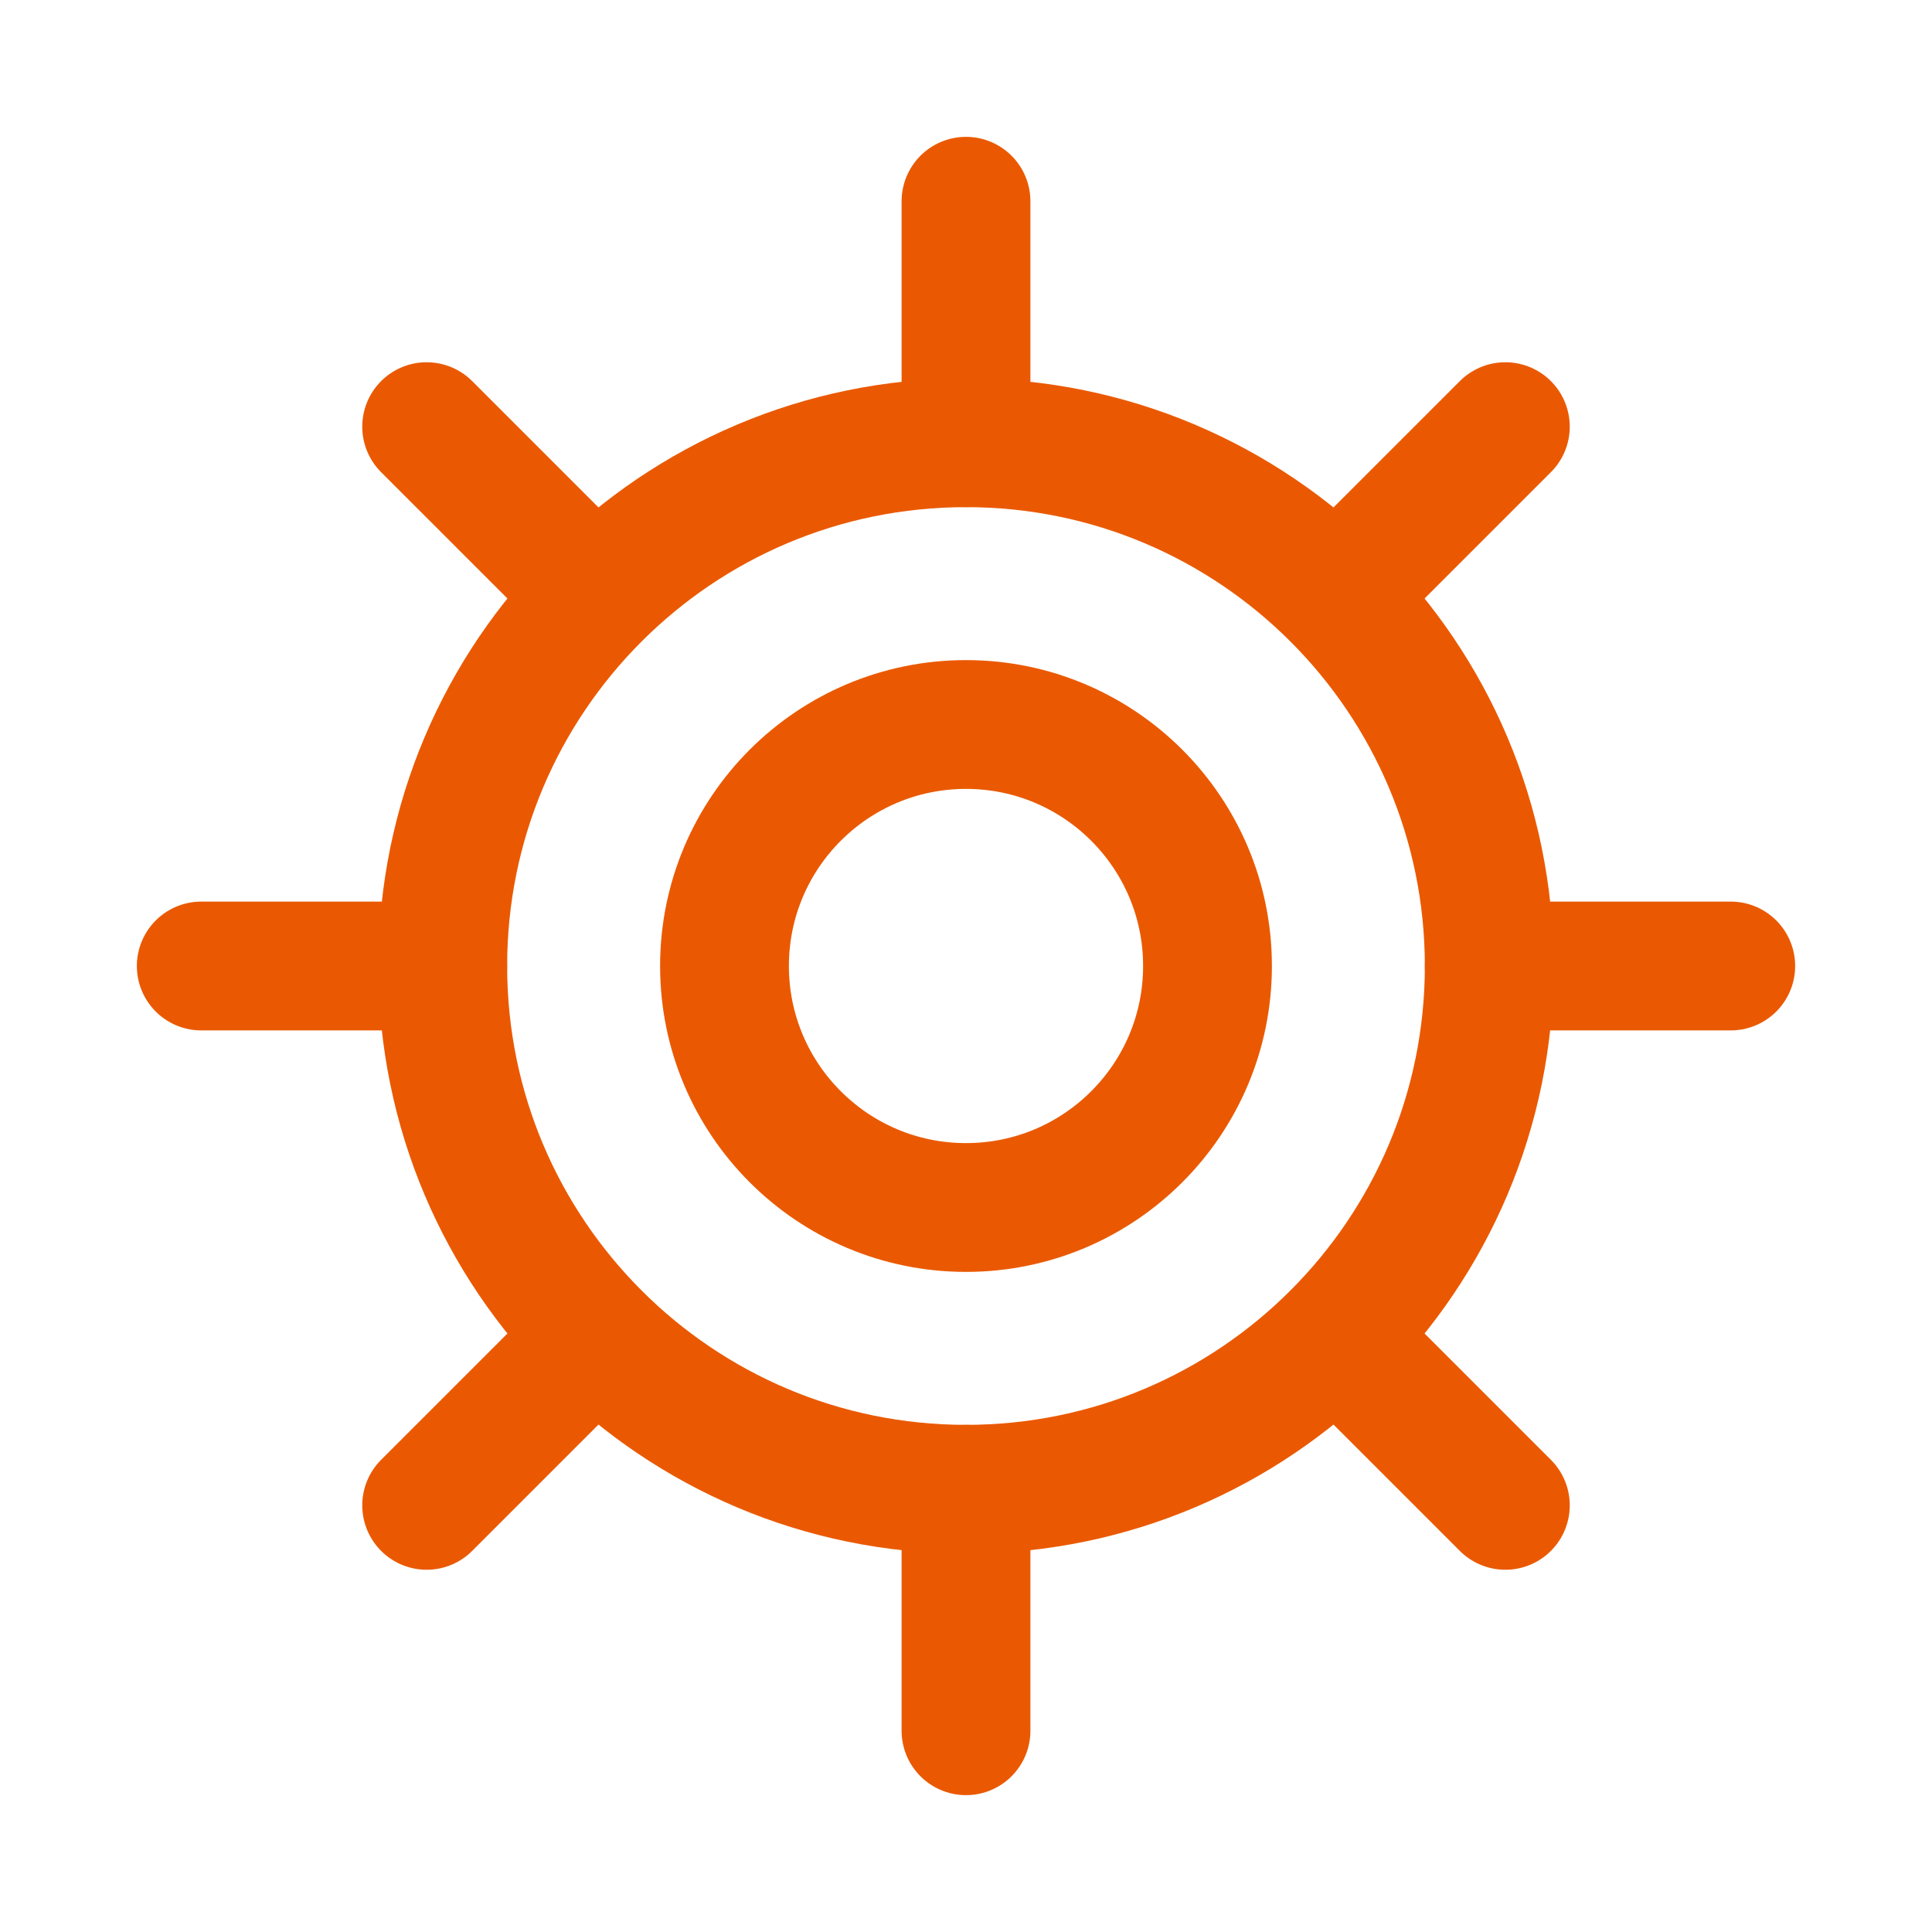
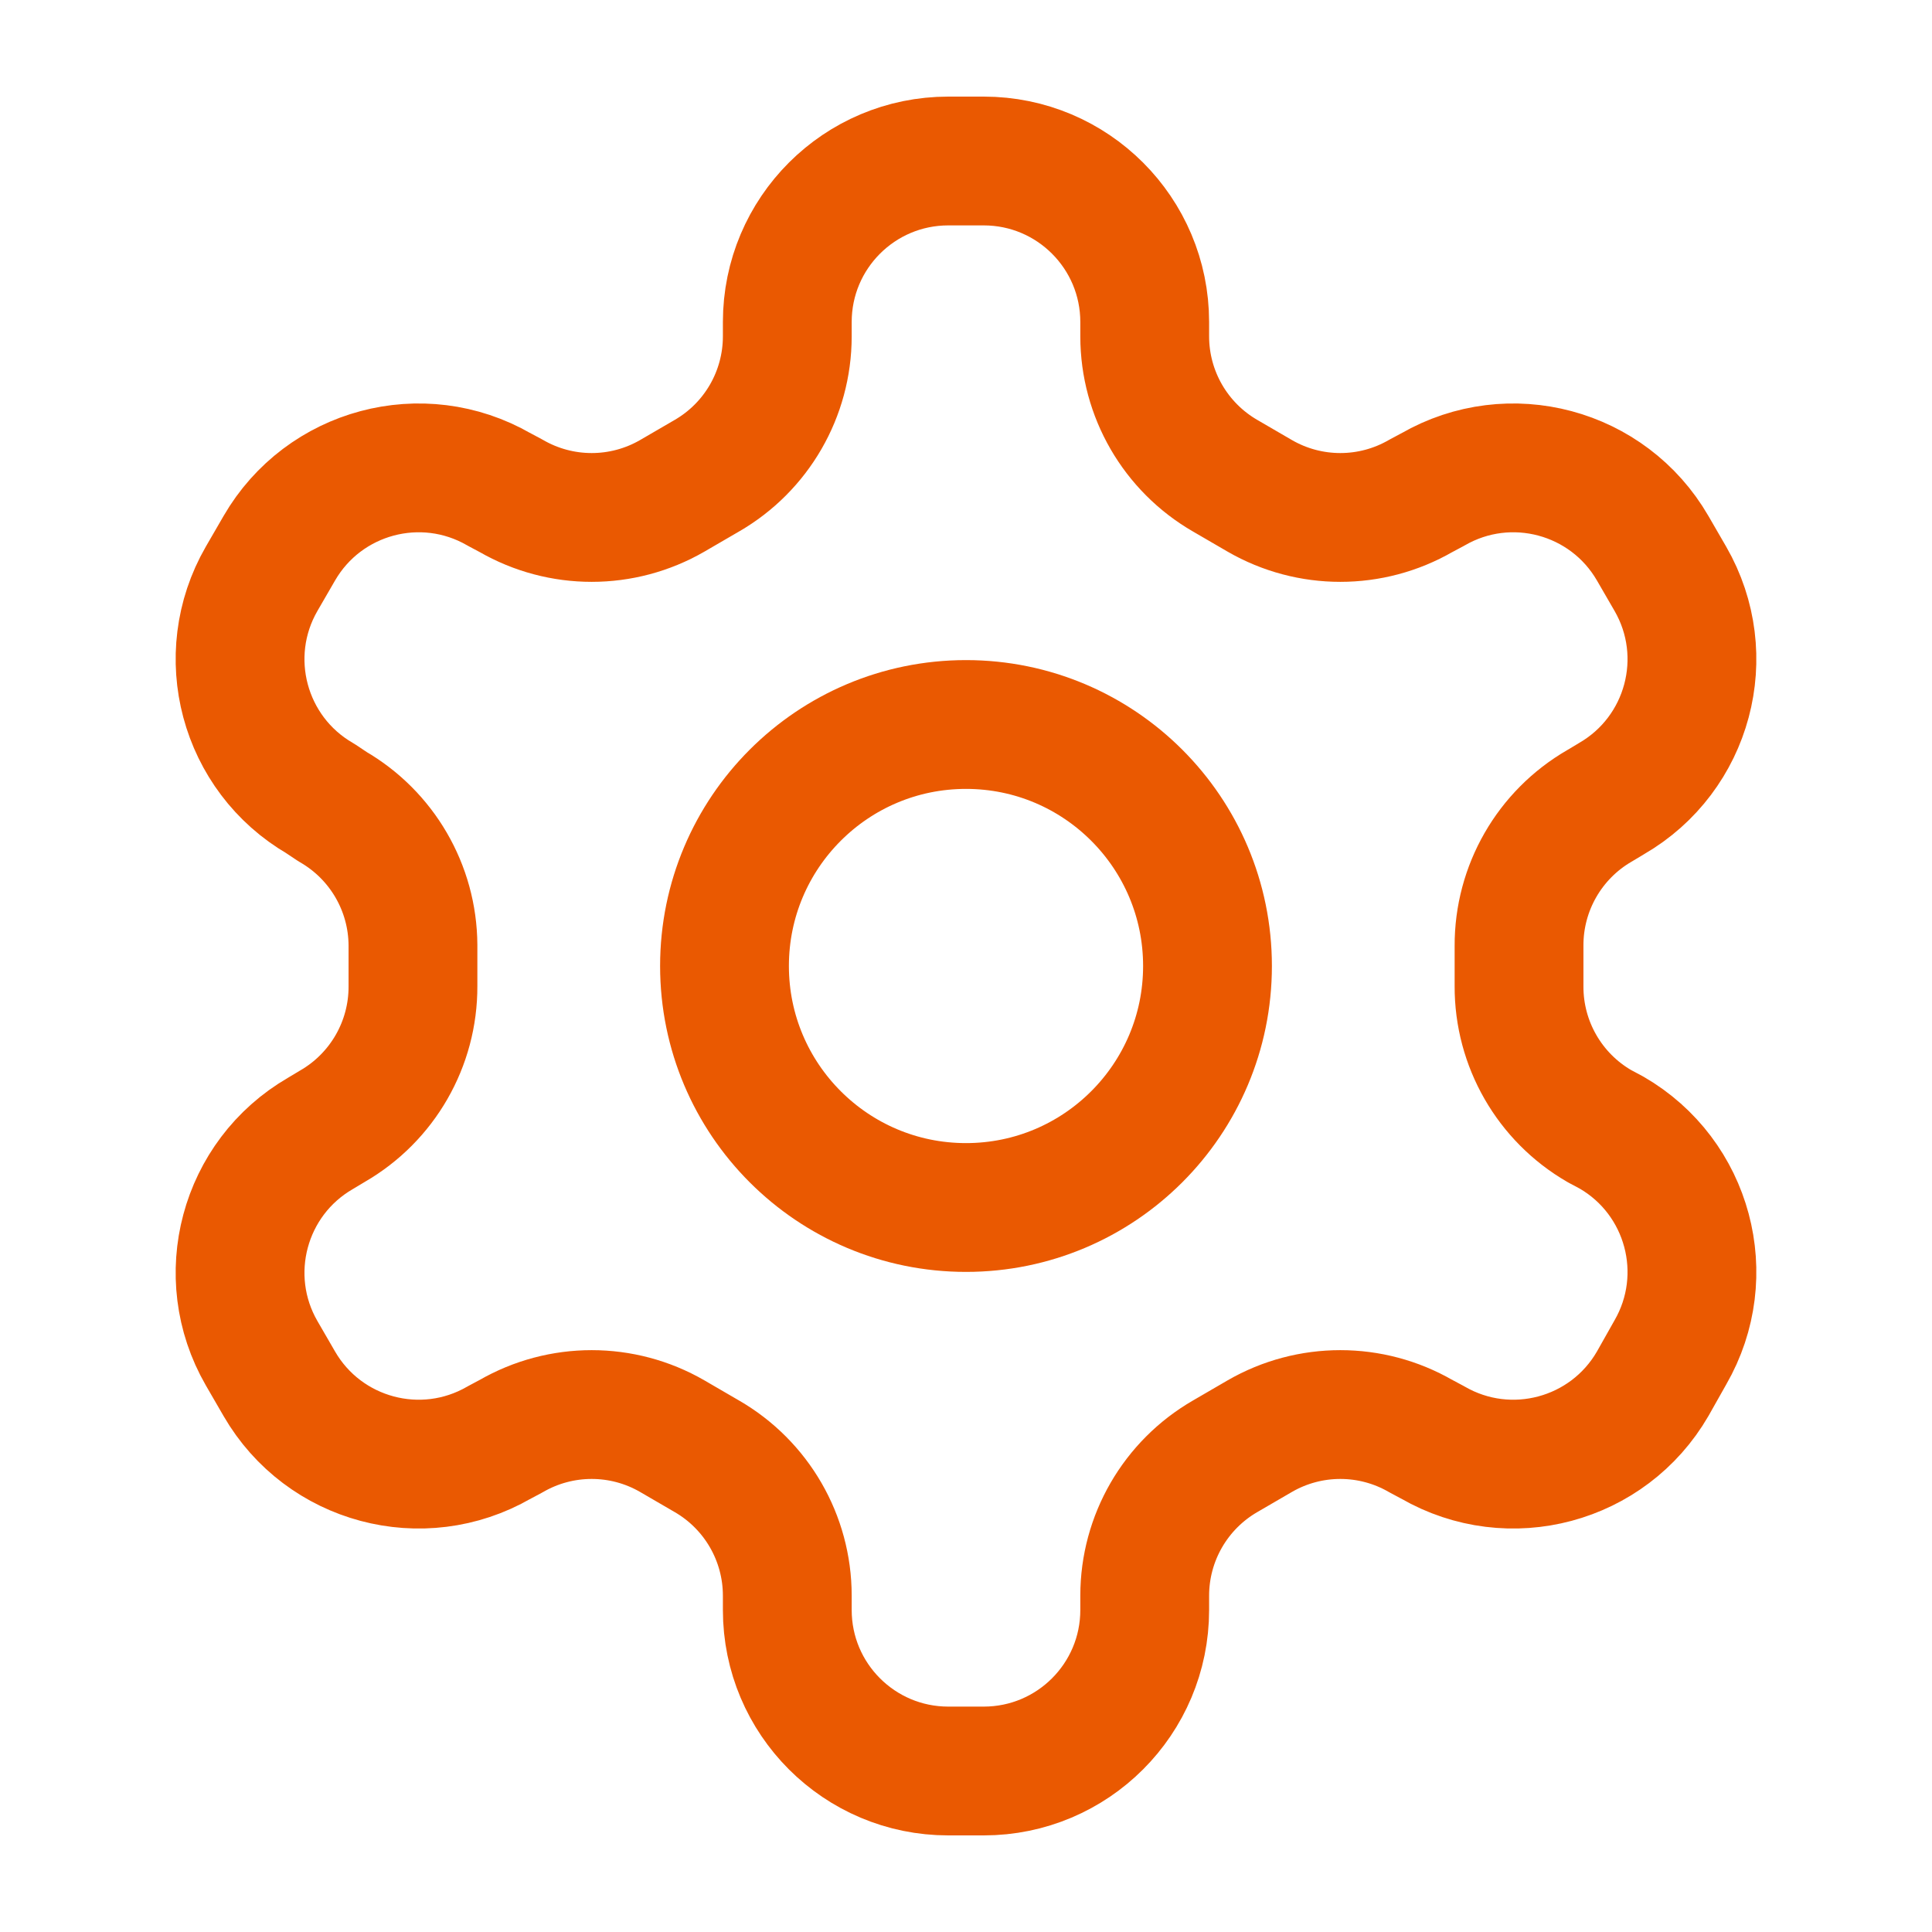
<svg xmlns="http://www.w3.org/2000/svg" width="24" height="24" viewBox="0 0 24 24" fill="none" stroke="#ea5901" stroke-width="1.6" stroke-linecap="round" stroke-linejoin="round">
+   <path d="M12.22 2h-.44a2 2 0 0 0-2 2v.18a2 2 0 0 1-1 1.73l-.43.25a2 2 0 0 1-2 0l-.15-.08a2 2 0 0 0-2.73.73l-.22.38a2 2 0 0 0 .73 2.73l.15.1a2 2 0 0 1 1 1.72v.51a2 2 0 0 1-1 1.74l-.15.09a2 2 0 0 0-.73 2.73l.22.38a2 2 0 0 0 2.73.73l.15-.08a2 2 0 0 1 2 0l.43.25a2 2 0 0 1 1 1.73V20a2 2 0 0 0 2 2h.44a2 2 0 0 0 2-2v-.18a2 2 0 0 1 1-1.73l.43-.25a2 2 0 0 1 2 0l.15.08a2 2 0 0 0 2.73-.73l.22-.39a2 2 0 0 0-.73-2.73l-.15-.08a2 2 0 0 1-1-1.74v-.5a2 2 0 0 1 1-1.74l.15-.09a2 2 0 0 0 .73-2.73l-.22-.38a2 2 0 0 0-2.73-.73l-.15.08a2 2 0 0 1-2 0l-.43-.25a2 2 0 0 1-1-1.73V4a2 2 0 0 0-2-2z" />
  <circle cx="12" cy="12" r="3" />
-   <circle cx="12" cy="12" r="6.5" />
-   <path d="M12 2.5v3M12 18.5v3M2.5 12h3M18.5 12h3M5.3 5.3l2.1 2.1M16.6 16.6l2.1 2.1M18.7 5.3l-2.1 2.1M7.4 16.6l-2.1 2.1" />
</svg>
